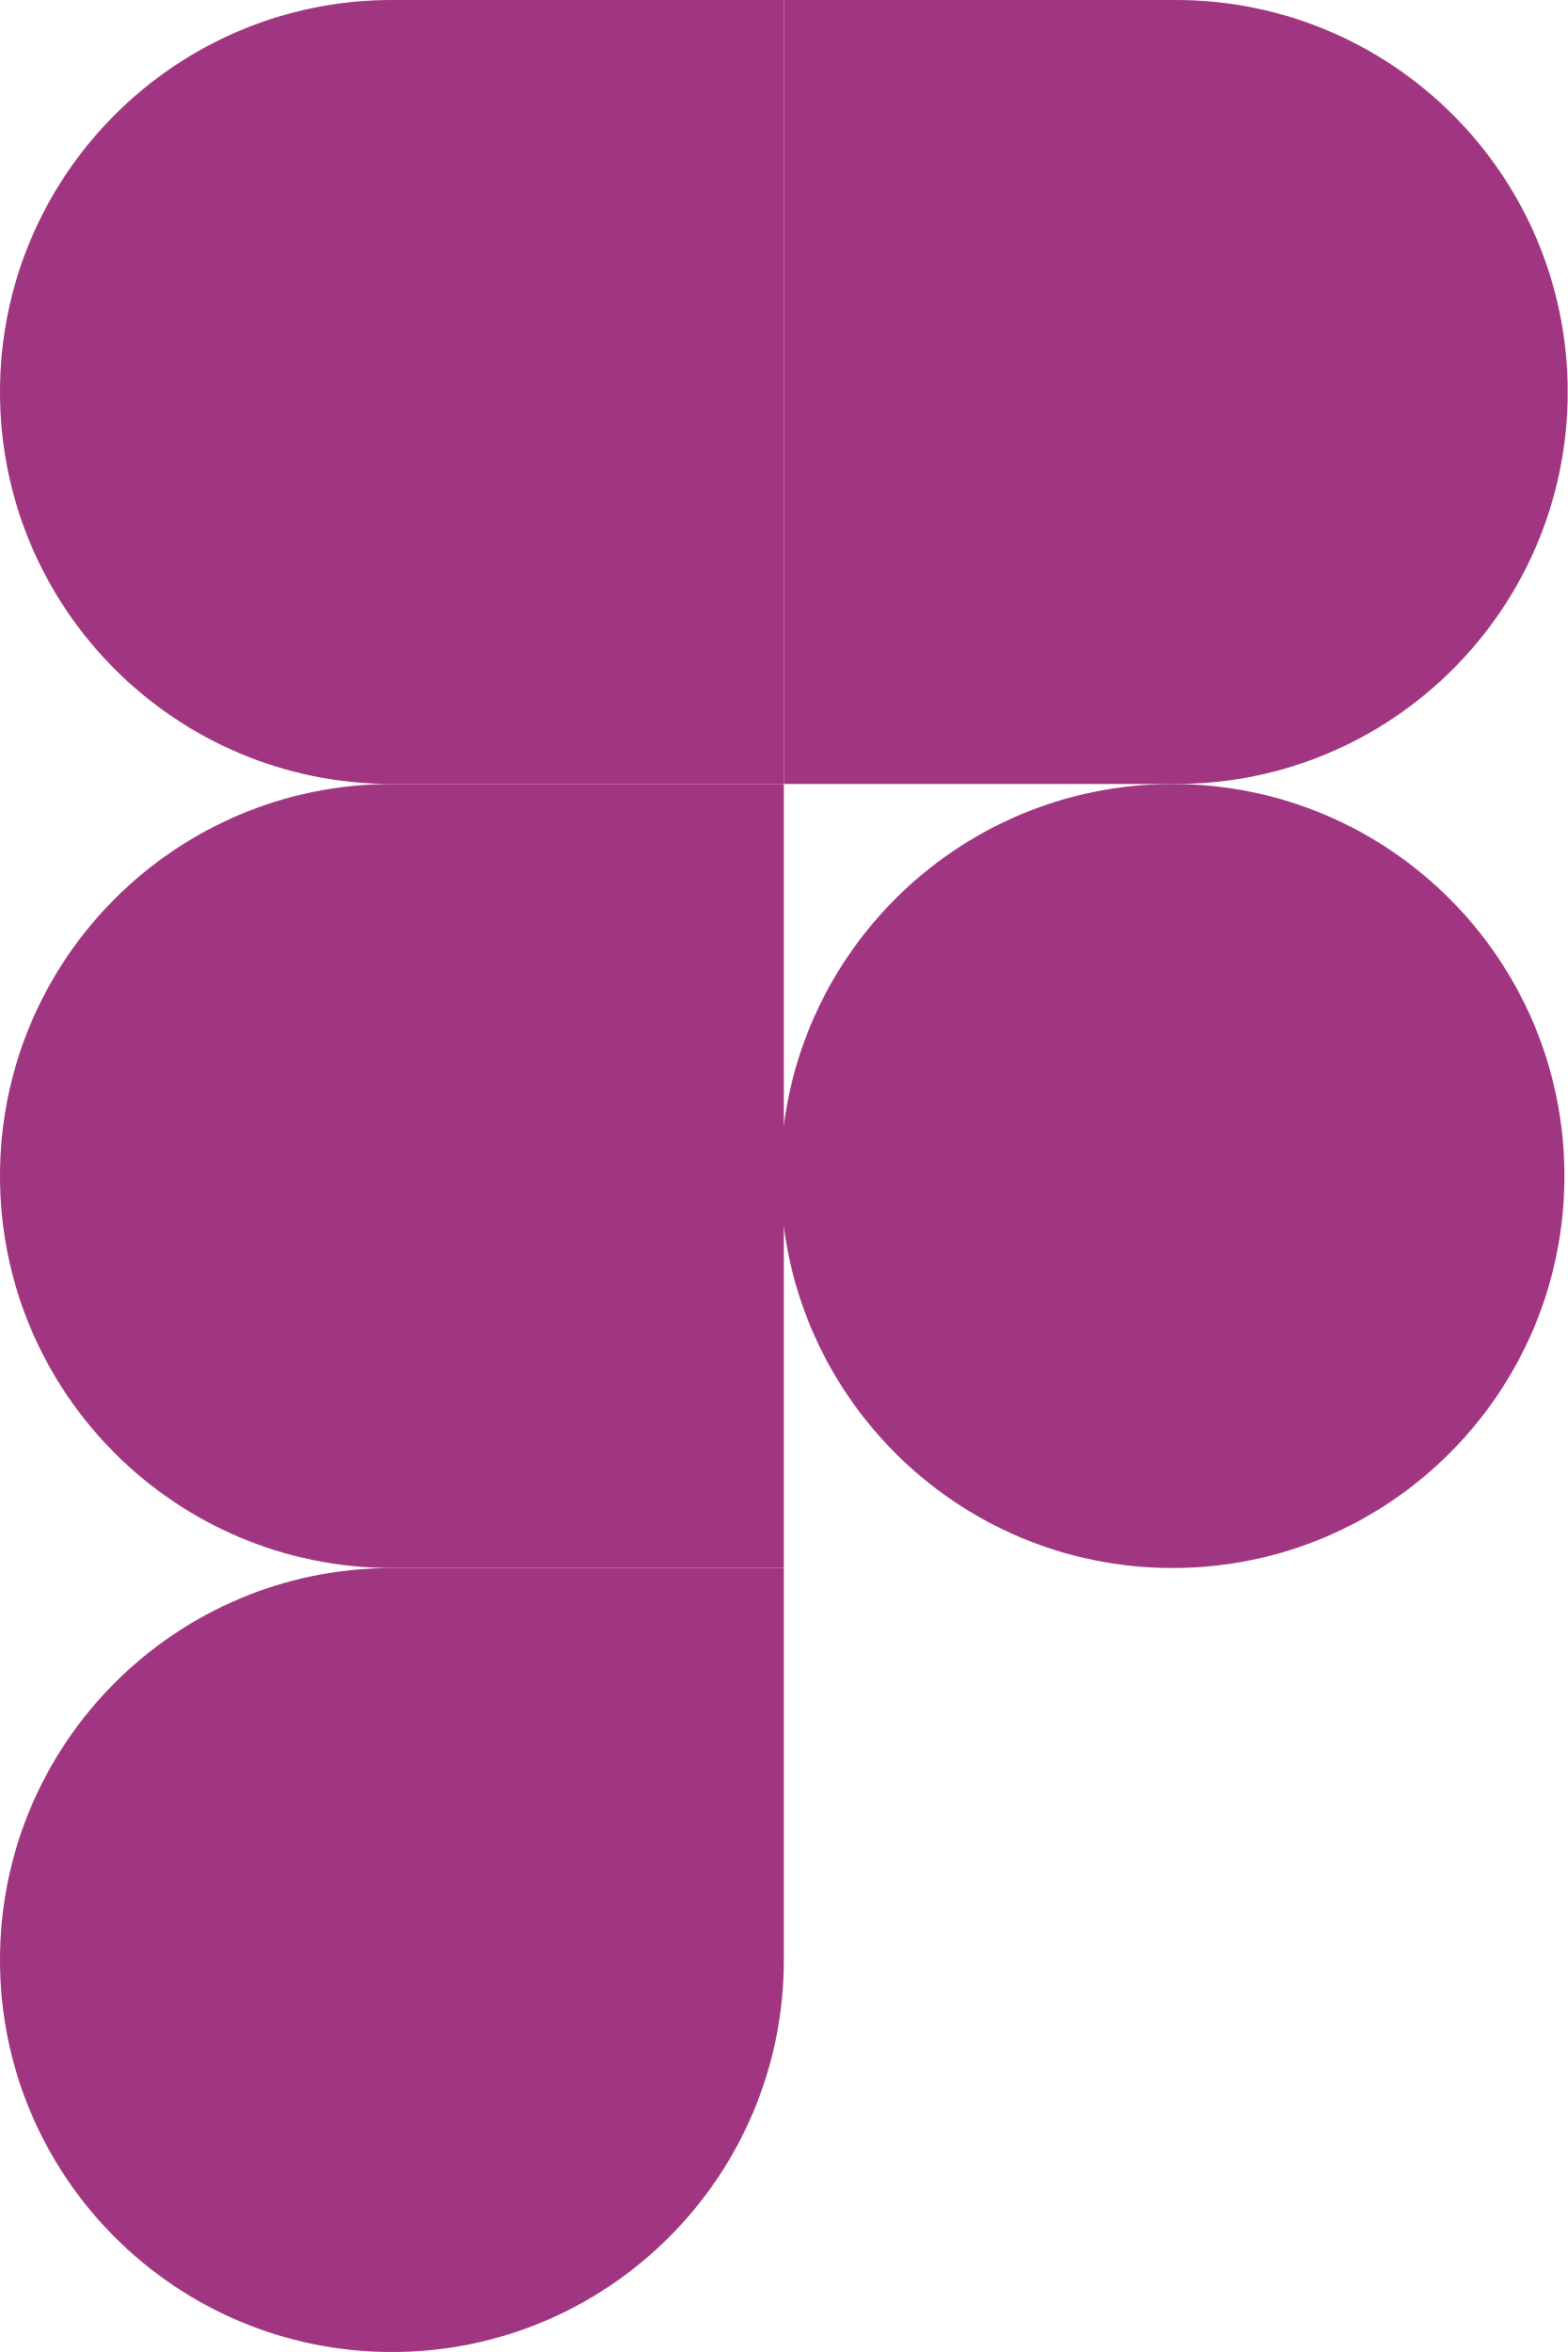
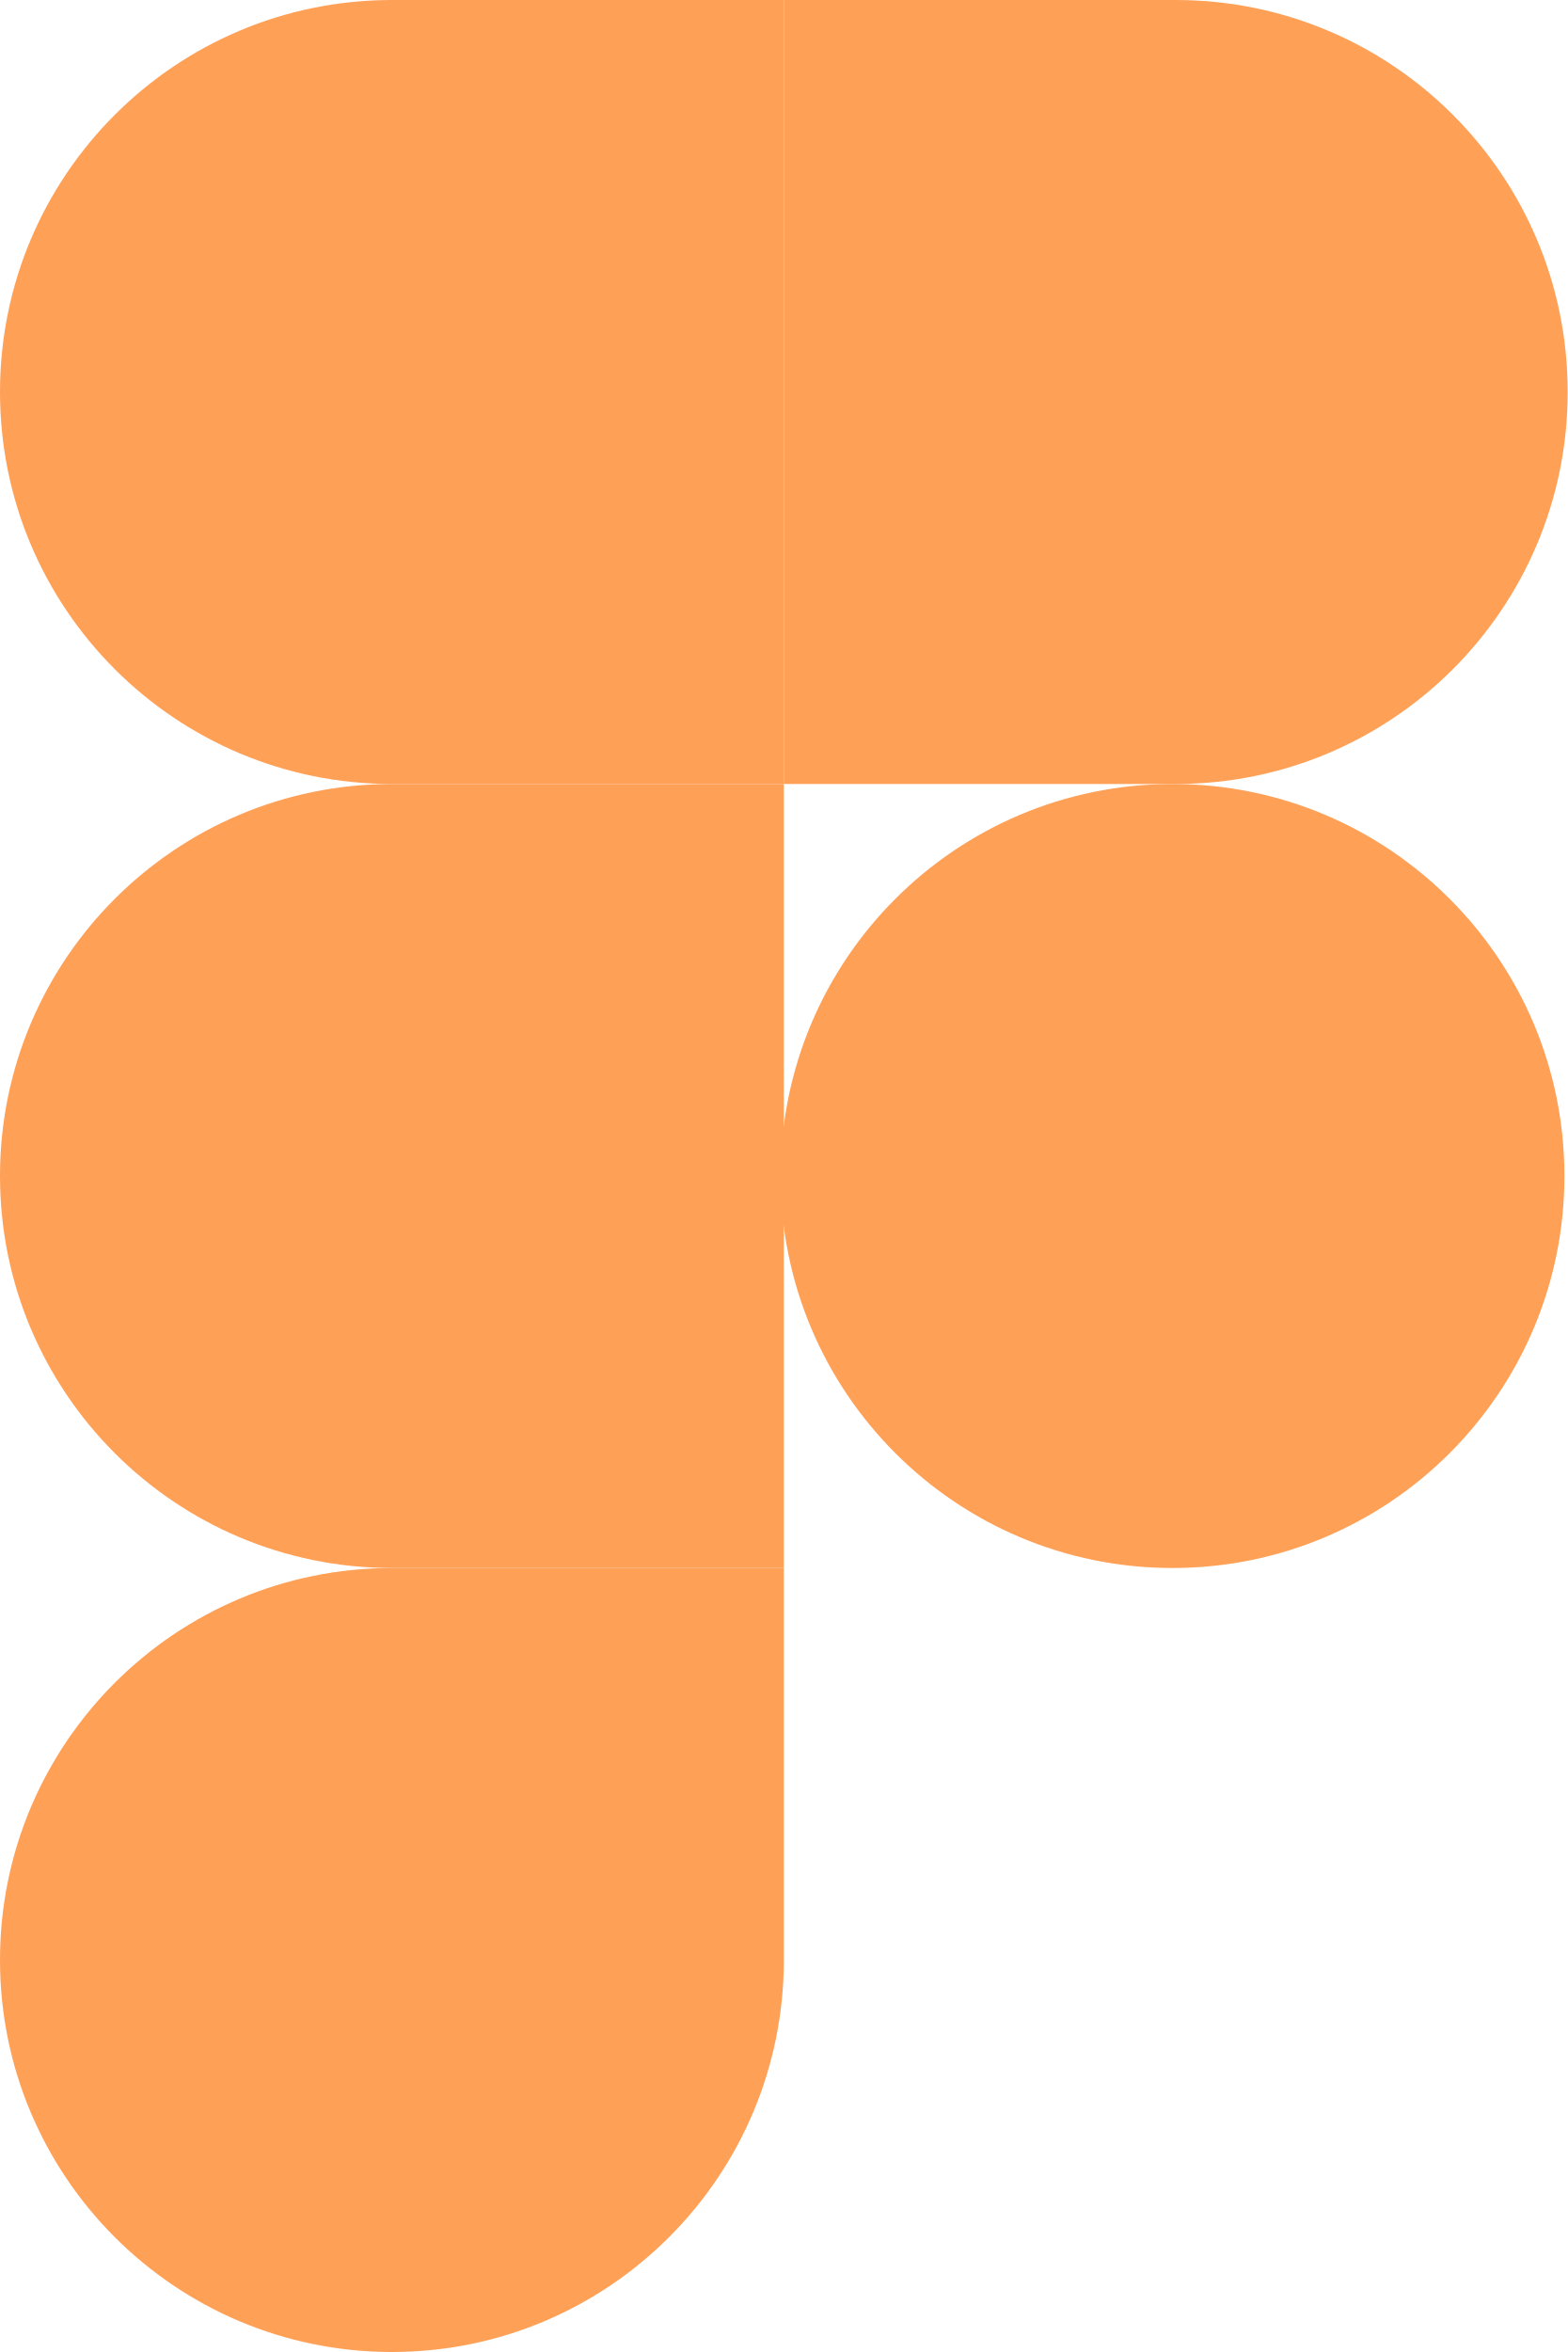
<svg xmlns="http://www.w3.org/2000/svg" width="400" height="600" viewBox="0 0 400 600" fill="none">
-   <path d="M0 500C0 444.772 44.772 400 100 400H200V500C200 555.228 155.228 600 100 600C44.772 600 0 555.228 0 500Z" fill="#A03581" />
-   <path d="M200 0V200H300C355.228 200 400 155.228 400 100C400 44.772 355.228 0 300 0H200Z" fill="#A03581" />
-   <path d="M299.167 400C354.395 400 399.167 355.228 399.167 300C399.167 244.772 354.395 200 299.167 200C243.939 200 199.167 244.772 199.167 300C199.167 355.228 243.939 400 299.167 400Z" fill="#A03581" />
-   <path d="M0 100C0 155.228 44.772 200 100 200H200V0H100C44.772 0 0 44.772 0 100Z" fill="#A03581" />
-   <path d="M0 300C0 355.228 44.772 400 100 400H200V200H100C44.772 200 0 244.772 0 300Z" fill="#A03581" />
+   <path d="M0 500C0 444.772 44.772 400 100 400H200V500C200 555.228 155.228 600 100 600C44.772 600 0 555.228 0 500Z" fill="#FFA057" />
+   <path d="M200 0V200H300C355.228 200 400 155.228 400 100C400 44.772 355.228 0 300 0H200Z" fill="#FFA057" />
+   <path d="M299.167 400C354.395 400 399.167 355.228 399.167 300C399.167 244.772 354.395 200 299.167 200C243.939 200 199.167 244.772 199.167 300C199.167 355.228 243.939 400 299.167 400Z" fill="#FFA057" />
+   <path d="M0 100C0 155.228 44.772 200 100 200H200V0H100C44.772 0 0 44.772 0 100Z" fill="#FFA057" />
+   <path d="M0 300C0 355.228 44.772 400 100 400H200V200H100C44.772 200 0 244.772 0 300Z" fill="#FFA057" />
</svg>
